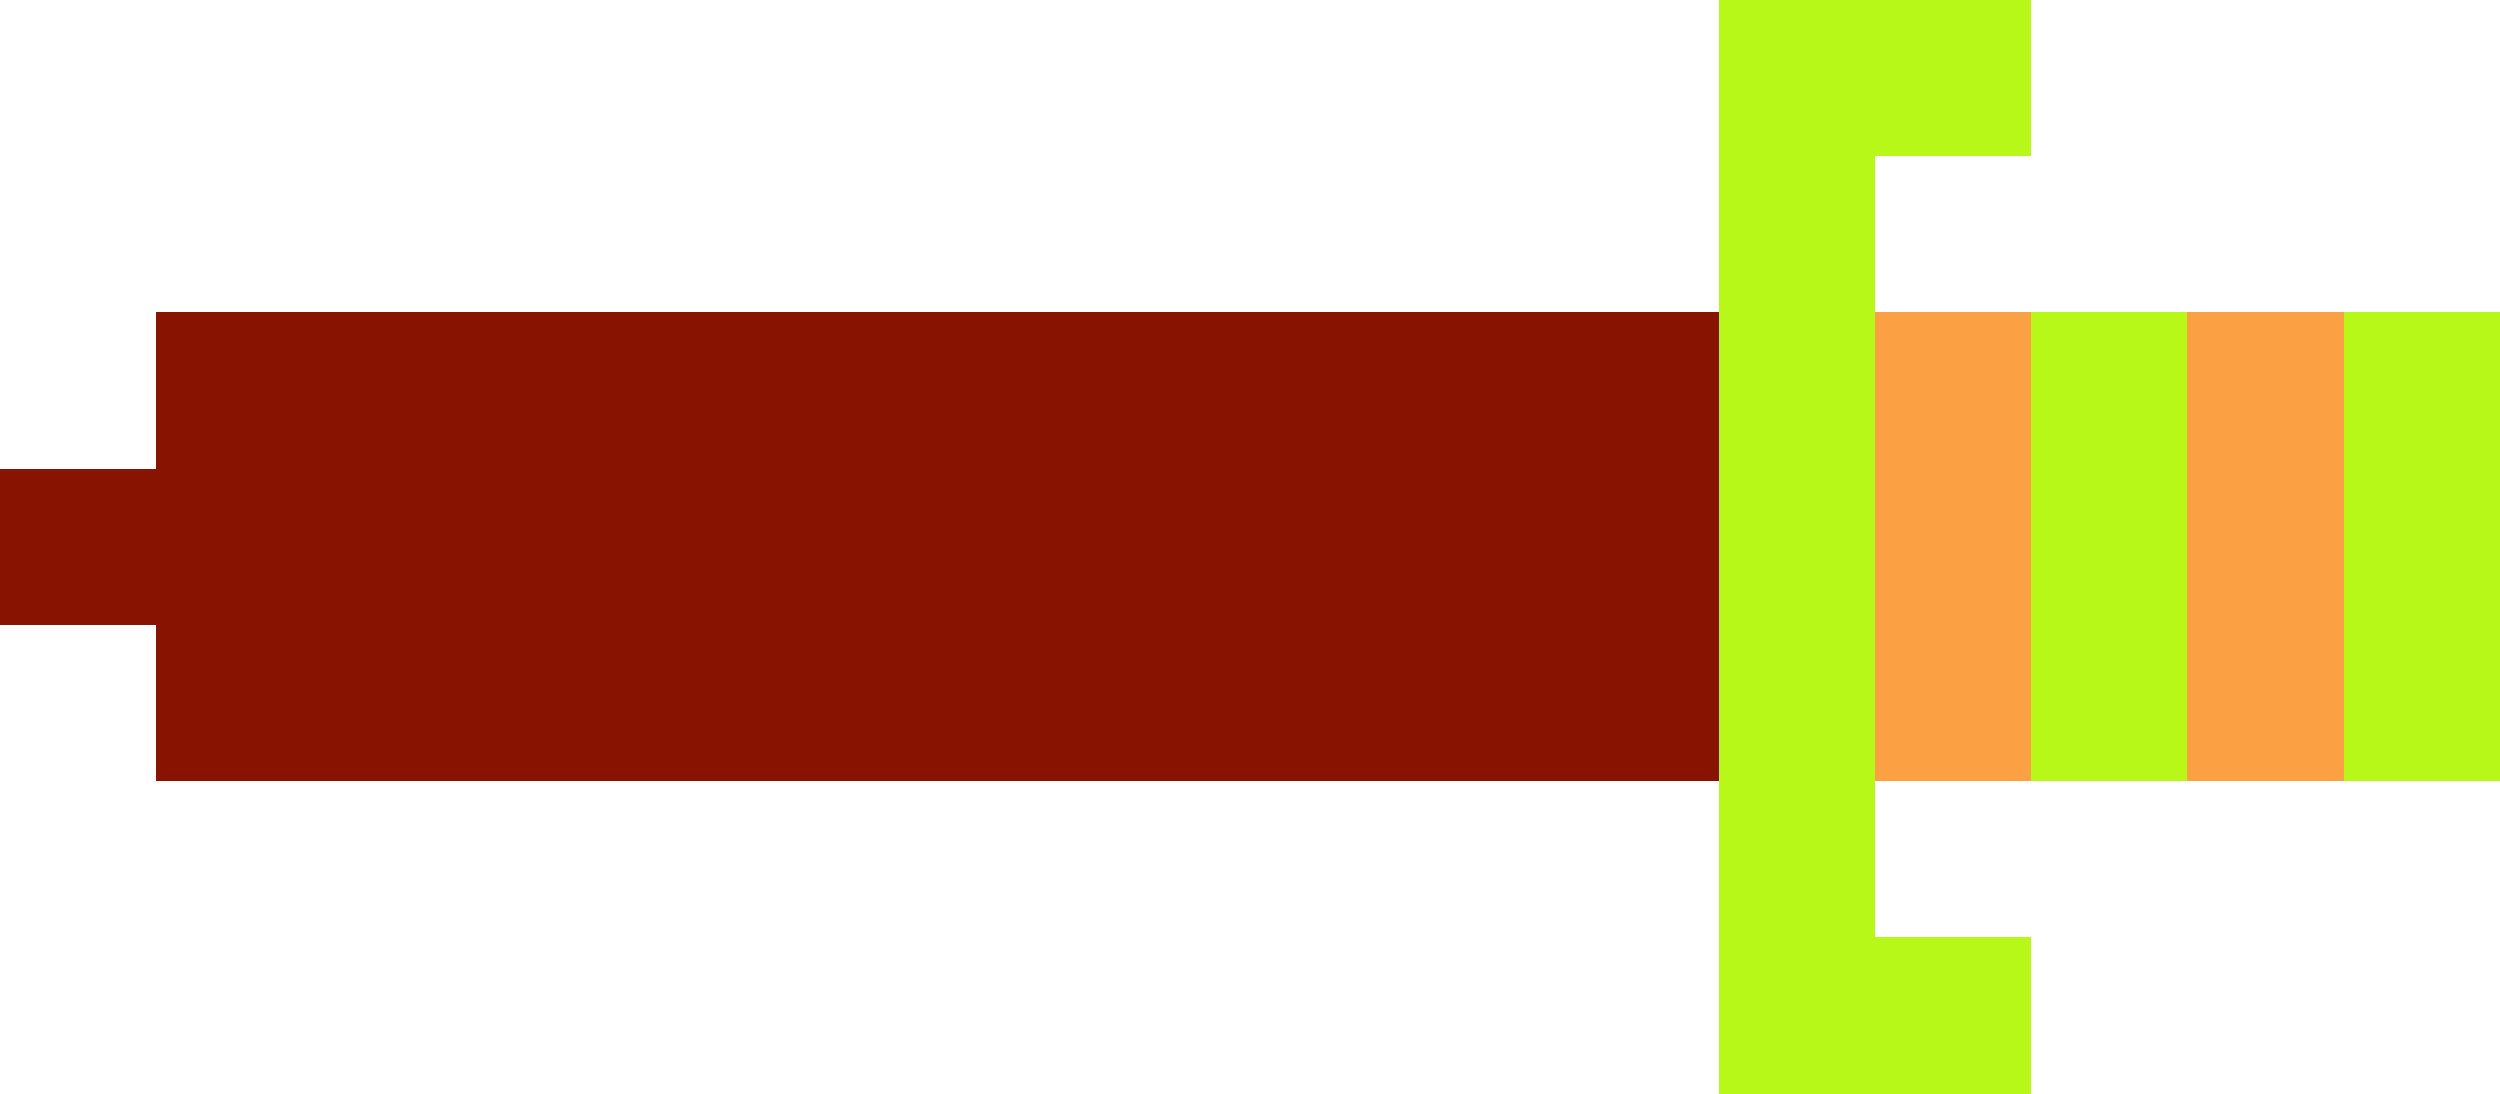
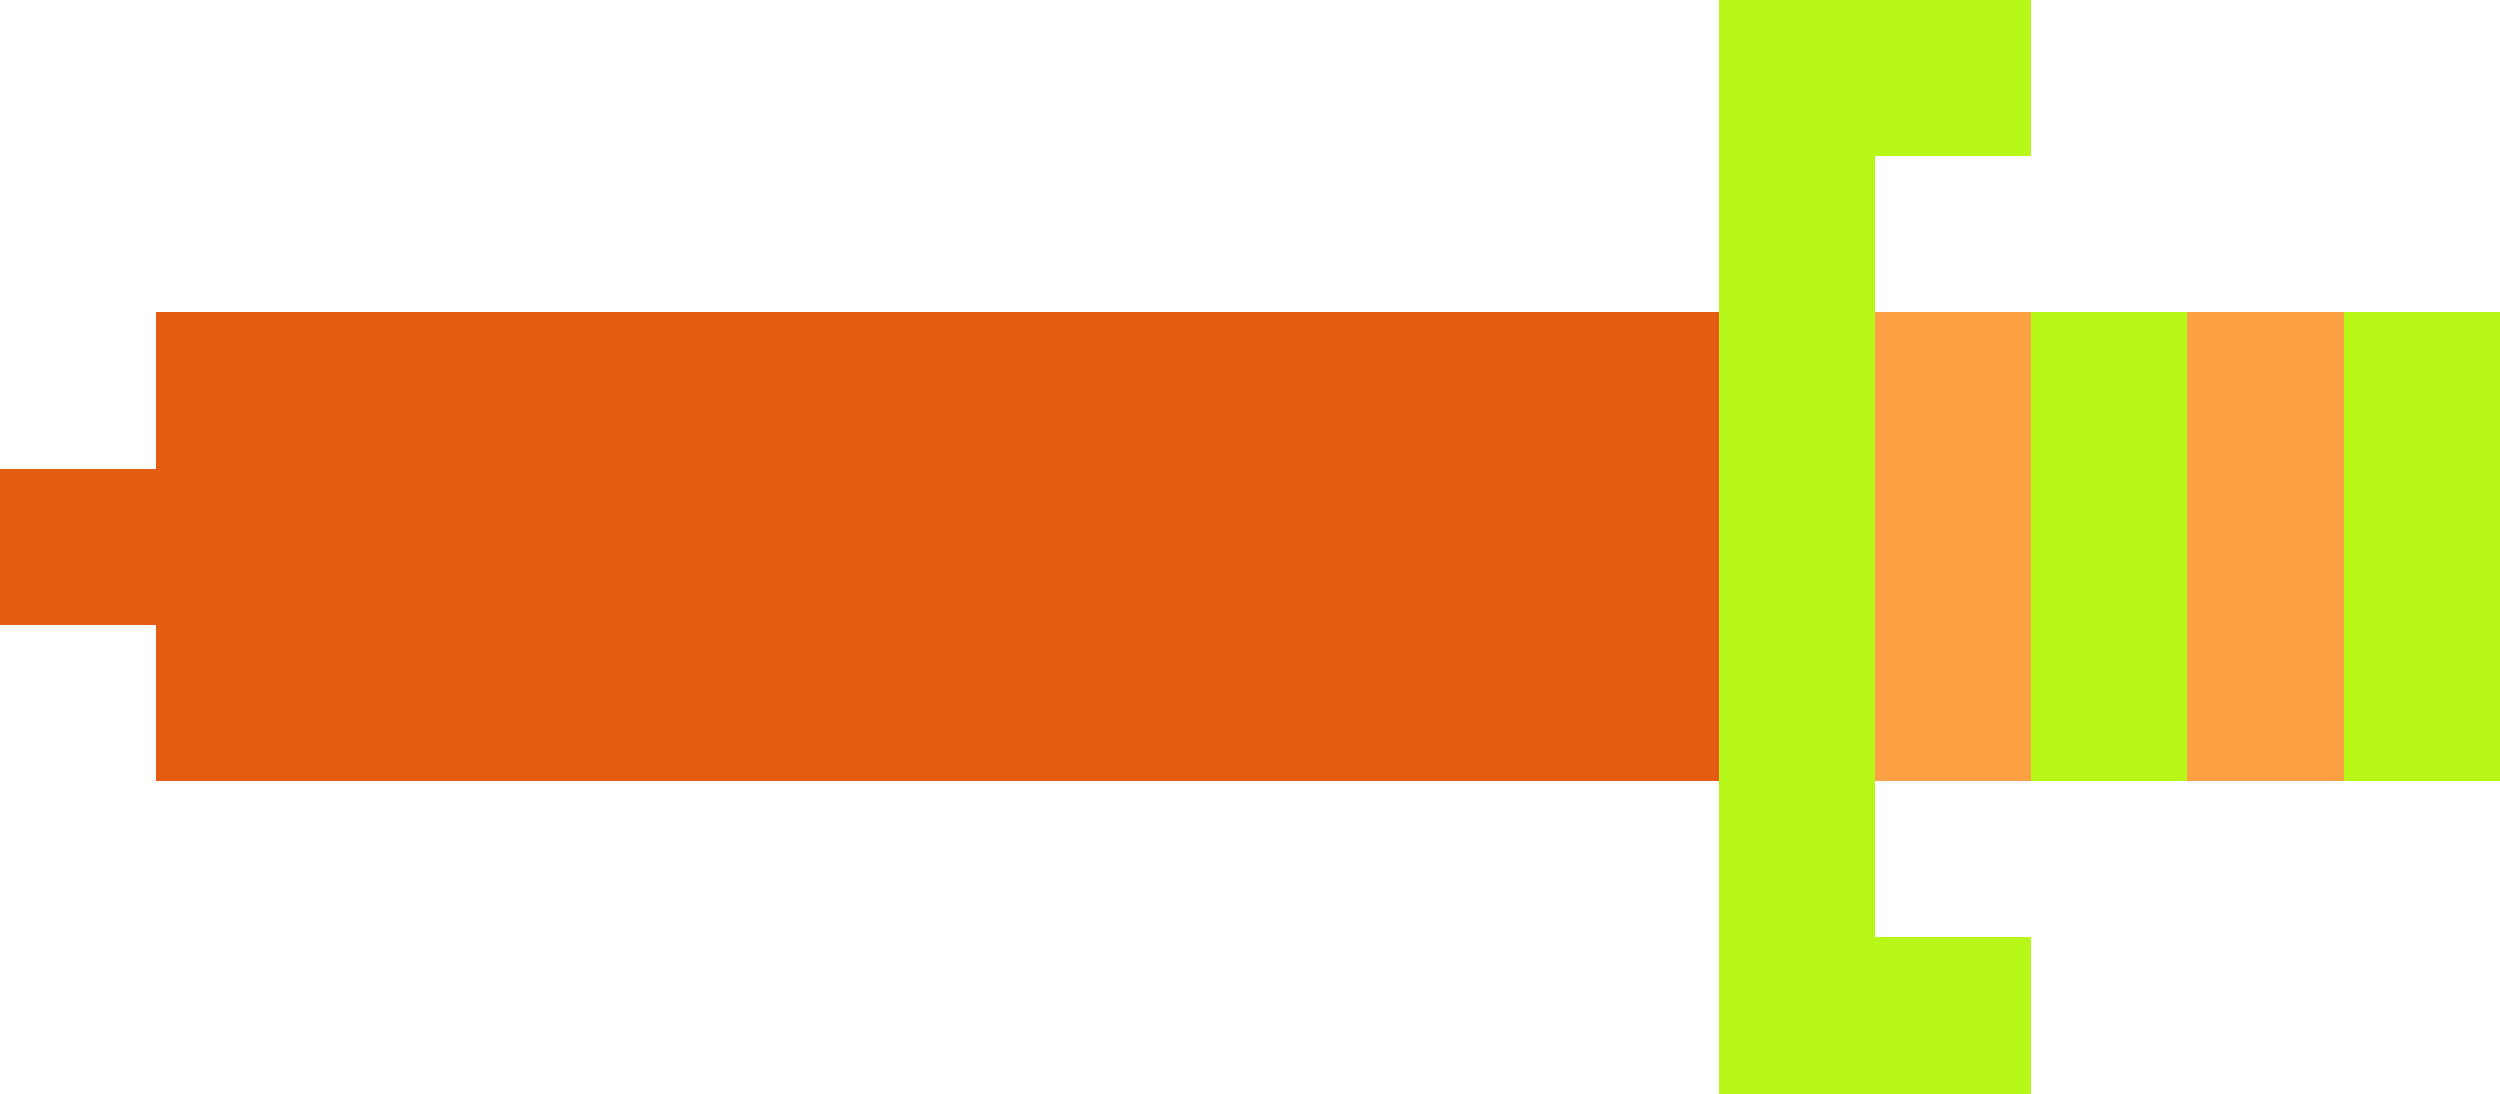
<svg xmlns="http://www.w3.org/2000/svg" xmlns:xlink="http://www.w3.org/1999/xlink" viewBox="0 0 32 14" width="32" height="14" shape-rendering="crispEdges">
  <g id="frame0" opacity="1">
    <rect x="22" y="0" width="4" height="1" fill="#b8f818" />
    <rect x="22" y="1" width="4" height="1" fill="#b8f818" />
    <rect x="22" y="2" width="2" height="1" fill="#b8f818" />
    <rect x="22" y="3" width="2" height="1" fill="#b8f818" />
-     <rect x="2" y="4" width="20" height="1" fill="#881400" />
+     <rect x="2" y="4" width="20" height="1" fill="#e45c10" />
    <rect x="22" y="4" width="2" height="1" fill="#b8f818" />
    <rect x="24" y="4" width="2" height="1" fill="#fca044" />
    <rect x="26" y="4" width="2" height="1" fill="#b8f818" />
    <rect x="28" y="4" width="2" height="1" fill="#fca044" />
    <rect x="30" y="4" width="2" height="1" fill="#b8f818" />
-     <rect x="2" y="5" width="20" height="1" fill="#881400" />
+     <rect x="2" y="5" width="20" height="1" fill="#e45c10" />
    <rect x="22" y="5" width="2" height="1" fill="#b8f818" />
    <rect x="24" y="5" width="2" height="1" fill="#fca044" />
    <rect x="26" y="5" width="2" height="1" fill="#b8f818" />
    <rect x="28" y="5" width="2" height="1" fill="#fca044" />
    <rect x="30" y="5" width="2" height="1" fill="#b8f818" />
-     <rect x="0" y="6" width="22" height="1" fill="#881400" />
+     <rect x="0" y="6" width="22" height="1" fill="#e45c10" />
    <rect x="22" y="6" width="2" height="1" fill="#b8f818" />
    <rect x="24" y="6" width="2" height="1" fill="#fca044" />
    <rect x="26" y="6" width="2" height="1" fill="#b8f818" />
    <rect x="28" y="6" width="2" height="1" fill="#fca044" />
    <rect x="30" y="6" width="2" height="1" fill="#b8f818" />
-     <rect x="0" y="7" width="22" height="1" fill="#881400" />
+     <rect x="0" y="7" width="22" height="1" fill="#e45c10" />
    <rect x="22" y="7" width="2" height="1" fill="#b8f818" />
    <rect x="24" y="7" width="2" height="1" fill="#fca044" />
    <rect x="26" y="7" width="2" height="1" fill="#b8f818" />
    <rect x="28" y="7" width="2" height="1" fill="#fca044" />
    <rect x="30" y="7" width="2" height="1" fill="#b8f818" />
-     <rect x="2" y="8" width="20" height="1" fill="#881400" />
+     <rect x="2" y="8" width="20" height="1" fill="#e45c10" />
    <rect x="22" y="8" width="2" height="1" fill="#b8f818" />
    <rect x="24" y="8" width="2" height="1" fill="#fca044" />
    <rect x="26" y="8" width="2" height="1" fill="#b8f818" />
    <rect x="28" y="8" width="2" height="1" fill="#fca044" />
    <rect x="30" y="8" width="2" height="1" fill="#b8f818" />
-     <rect x="2" y="9" width="20" height="1" fill="#881400" />
+     <rect x="2" y="9" width="20" height="1" fill="#e45c10" />
    <rect x="22" y="9" width="2" height="1" fill="#b8f818" />
    <rect x="24" y="9" width="2" height="1" fill="#fca044" />
    <rect x="26" y="9" width="2" height="1" fill="#b8f818" />
    <rect x="28" y="9" width="2" height="1" fill="#fca044" />
    <rect x="30" y="9" width="2" height="1" fill="#b8f818" />
    <rect x="22" y="10" width="2" height="1" fill="#b8f818" />
    <rect x="22" y="11" width="2" height="1" fill="#b8f818" />
    <rect x="22" y="12" width="4" height="1" fill="#b8f818" />
    <rect x="22" y="13" width="4" height="1" fill="#b8f818" />
  </g>
  <g id="frame1" opacity="0">
    <rect x="22" y="0" width="4" height="1" fill="#000000" />
    <rect x="22" y="1" width="4" height="1" fill="#000000" />
    <rect x="22" y="2" width="2" height="1" fill="#000000" />
    <rect x="22" y="3" width="2" height="1" fill="#000000" />
    <rect x="2" y="4" width="20" height="1" fill="#a81000" />
    <rect x="22" y="4" width="2" height="1" fill="#000000" />
    <rect x="24" y="4" width="2" height="1" fill="#0000bc" />
    <rect x="26" y="4" width="2" height="1" fill="#000000" />
    <rect x="28" y="4" width="2" height="1" fill="#0000bc" />
    <rect x="30" y="4" width="2" height="1" fill="#000000" />
    <rect x="2" y="5" width="20" height="1" fill="#a81000" />
    <rect x="22" y="5" width="2" height="1" fill="#000000" />
    <rect x="24" y="5" width="1" height="1" fill="#0000bc" />
    <rect x="25" y="5" width="1" height="1" fill="#b8f818" />
    <rect x="26" y="5" width="2" height="1" fill="#000000" />
    <rect x="28" y="5" width="1" height="1" fill="#0000bc" />
    <rect x="29" y="5" width="1" height="1" fill="#b8f818" />
    <rect x="30" y="5" width="2" height="1" fill="#000000" />
    <rect x="0" y="6" width="22" height="1" fill="#a81000" />
    <rect x="22" y="6" width="2" height="1" fill="#000000" />
    <rect x="24" y="6" width="2" height="1" fill="#0000bc" />
    <rect x="26" y="6" width="2" height="1" fill="#000000" />
    <rect x="28" y="6" width="2" height="1" fill="#0000bc" />
    <rect x="30" y="6" width="2" height="1" fill="#000000" />
    <rect x="0" y="7" width="22" height="1" fill="#a81000" />
    <rect x="22" y="7" width="2" height="1" fill="#000000" />
    <rect x="24" y="7" width="1" height="1" fill="#0000bc" />
    <rect x="25" y="7" width="1" height="1" fill="#b8f818" />
    <rect x="26" y="7" width="2" height="1" fill="#000000" />
    <rect x="28" y="7" width="1" height="1" fill="#0000bc" />
    <rect x="29" y="7" width="1" height="1" fill="#b8f818" />
    <rect x="30" y="7" width="2" height="1" fill="#000000" />
    <rect x="2" y="8" width="20" height="1" fill="#a81000" />
    <rect x="22" y="8" width="2" height="1" fill="#000000" />
    <rect x="24" y="8" width="2" height="1" fill="#0000bc" />
    <rect x="26" y="8" width="2" height="1" fill="#000000" />
    <rect x="28" y="8" width="2" height="1" fill="#0000bc" />
    <rect x="30" y="8" width="2" height="1" fill="#000000" />
    <rect x="2" y="9" width="20" height="1" fill="#a81000" />
    <rect x="22" y="9" width="2" height="1" fill="#000000" />
    <rect x="24" y="9" width="1" height="1" fill="#0000bc" />
    <rect x="25" y="9" width="1" height="1" fill="#b8f818" />
    <rect x="26" y="9" width="2" height="1" fill="#000000" />
    <rect x="28" y="9" width="1" height="1" fill="#0000bc" />
    <rect x="29" y="9" width="1" height="1" fill="#b8f818" />
    <rect x="30" y="9" width="2" height="1" fill="#000000" />
    <rect x="22" y="10" width="2" height="1" fill="#000000" />
    <rect x="22" y="11" width="2" height="1" fill="#000000" />
    <rect x="22" y="12" width="4" height="1" fill="#000000" />
    <rect x="22" y="13" width="4" height="1" fill="#000000" />
  </g>
  <g id="frame2" opacity="0">
    <rect x="22" y="0" width="4" height="1" fill="#0000bc" />
    <rect x="22" y="1" width="4" height="1" fill="#0000bc" />
    <rect x="22" y="2" width="2" height="1" fill="#0000bc" />
    <rect x="22" y="3" width="2" height="1" fill="#0000bc" />
    <rect x="2" y="4" width="20" height="1" fill="#fcfcfc" />
    <rect x="22" y="4" width="2" height="1" fill="#0000bc" />
    <rect x="24" y="4" width="1" height="1" fill="#fcfcfc" />
    <rect x="25" y="4" width="3" height="1" fill="#0000bc" />
    <rect x="28" y="4" width="1" height="1" fill="#fcfcfc" />
    <rect x="29" y="4" width="3" height="1" fill="#0000bc" />
    <rect x="2" y="5" width="20" height="1" fill="#fcfcfc" />
    <rect x="22" y="5" width="3" height="1" fill="#0000bc" />
    <rect x="25" y="5" width="1" height="1" fill="#fcfcfc" />
    <rect x="26" y="5" width="3" height="1" fill="#0000bc" />
    <rect x="29" y="5" width="1" height="1" fill="#fcfcfc" />
    <rect x="30" y="5" width="2" height="1" fill="#0000bc" />
    <rect x="0" y="6" width="22" height="1" fill="#fcfcfc" />
    <rect x="22" y="6" width="2" height="1" fill="#0000bc" />
    <rect x="24" y="6" width="1" height="1" fill="#fcfcfc" />
    <rect x="25" y="6" width="3" height="1" fill="#0000bc" />
    <rect x="28" y="6" width="1" height="1" fill="#fcfcfc" />
    <rect x="29" y="6" width="3" height="1" fill="#0000bc" />
    <rect x="0" y="7" width="22" height="1" fill="#fcfcfc" />
    <rect x="22" y="7" width="3" height="1" fill="#0000bc" />
    <rect x="25" y="7" width="1" height="1" fill="#fcfcfc" />
    <rect x="26" y="7" width="3" height="1" fill="#0000bc" />
    <rect x="29" y="7" width="1" height="1" fill="#fcfcfc" />
    <rect x="30" y="7" width="2" height="1" fill="#0000bc" />
    <rect x="2" y="8" width="20" height="1" fill="#fcfcfc" />
    <rect x="22" y="8" width="2" height="1" fill="#0000bc" />
    <rect x="24" y="8" width="1" height="1" fill="#fcfcfc" />
    <rect x="25" y="8" width="3" height="1" fill="#0000bc" />
    <rect x="28" y="8" width="1" height="1" fill="#fcfcfc" />
    <rect x="29" y="8" width="3" height="1" fill="#0000bc" />
    <rect x="2" y="9" width="20" height="1" fill="#fcfcfc" />
    <rect x="22" y="9" width="3" height="1" fill="#0000bc" />
    <rect x="25" y="9" width="1" height="1" fill="#fcfcfc" />
    <rect x="26" y="9" width="3" height="1" fill="#0000bc" />
    <rect x="29" y="9" width="1" height="1" fill="#fcfcfc" />
    <rect x="30" y="9" width="2" height="1" fill="#0000bc" />
    <rect x="22" y="10" width="2" height="1" fill="#0000bc" />
    <rect x="22" y="11" width="2" height="1" fill="#0000bc" />
    <rect x="22" y="12" width="4" height="1" fill="#0000bc" />
    <rect x="22" y="13" width="4" height="1" fill="#0000bc" />
  </g>
  <g id="frame3" opacity="0">
    <rect x="22" y="0" width="4" height="1" fill="#a81000" />
    <rect x="22" y="1" width="4" height="1" fill="#a81000" />
    <rect x="22" y="2" width="2" height="1" fill="#a81000" />
    <rect x="22" y="3" width="2" height="1" fill="#a81000" />
    <rect x="2" y="4" width="20" height="1" fill="#fcfcfc" />
    <rect x="22" y="4" width="2" height="1" fill="#a81000" />
    <rect x="24" y="4" width="2" height="1" fill="#fca044" />
    <rect x="26" y="4" width="2" height="1" fill="#a81000" />
    <rect x="28" y="4" width="2" height="1" fill="#fca044" />
    <rect x="30" y="4" width="2" height="1" fill="#a81000" />
    <rect x="2" y="5" width="20" height="1" fill="#fcfcfc" />
    <rect x="22" y="5" width="2" height="1" fill="#a81000" />
    <rect x="24" y="5" width="2" height="1" fill="#fca044" />
    <rect x="26" y="5" width="2" height="1" fill="#a81000" />
    <rect x="28" y="5" width="2" height="1" fill="#fca044" />
    <rect x="30" y="5" width="2" height="1" fill="#a81000" />
    <rect x="0" y="6" width="22" height="1" fill="#fcfcfc" />
    <rect x="22" y="6" width="2" height="1" fill="#a81000" />
    <rect x="24" y="6" width="2" height="1" fill="#fca044" />
    <rect x="26" y="6" width="2" height="1" fill="#a81000" />
    <rect x="28" y="6" width="2" height="1" fill="#fca044" />
    <rect x="30" y="6" width="2" height="1" fill="#a81000" />
    <rect x="0" y="7" width="22" height="1" fill="#fcfcfc" />
    <rect x="22" y="7" width="2" height="1" fill="#a81000" />
    <rect x="24" y="7" width="2" height="1" fill="#fca044" />
    <rect x="26" y="7" width="2" height="1" fill="#a81000" />
    <rect x="28" y="7" width="2" height="1" fill="#fca044" />
    <rect x="30" y="7" width="2" height="1" fill="#a81000" />
    <rect x="2" y="8" width="20" height="1" fill="#fcfcfc" />
    <rect x="22" y="8" width="2" height="1" fill="#a81000" />
    <rect x="24" y="8" width="2" height="1" fill="#fca044" />
    <rect x="26" y="8" width="2" height="1" fill="#a81000" />
    <rect x="28" y="8" width="2" height="1" fill="#fca044" />
    <rect x="30" y="8" width="2" height="1" fill="#a81000" />
    <rect x="2" y="9" width="20" height="1" fill="#fcfcfc" />
    <rect x="22" y="9" width="2" height="1" fill="#a81000" />
    <rect x="24" y="9" width="2" height="1" fill="#fca044" />
    <rect x="26" y="9" width="2" height="1" fill="#a81000" />
    <rect x="28" y="9" width="2" height="1" fill="#fca044" />
    <rect x="30" y="9" width="2" height="1" fill="#a81000" />
    <rect x="22" y="10" width="2" height="1" fill="#a81000" />
    <rect x="22" y="11" width="2" height="1" fill="#a81000" />
    <rect x="22" y="12" width="4" height="1" fill="#a81000" />
    <rect x="22" y="13" width="4" height="1" fill="#a81000" />
  </g>
  <animate xlink:href="#frame0" attributeName="opacity" values="1;0;0;0;1" keyTimes="0.0;0.25;0.5;0.75;1.0" dur="0.4s" calcMode="discrete" repeatCount="indefinite" />
  <animate xlink:href="#frame1" attributeName="opacity" values="0;1;0;0;0" keyTimes="0.0;0.25;0.5;0.75;1.0" dur="0.4s" calcMode="discrete" repeatCount="indefinite" />
  <animate xlink:href="#frame2" attributeName="opacity" values="0;0;1;0;0" keyTimes="0.0;0.25;0.5;0.75;1.0" dur="0.4s" calcMode="discrete" repeatCount="indefinite" />
  <animate xlink:href="#frame3" attributeName="opacity" values="0;0;0;1;0" keyTimes="0.0;0.25;0.5;0.75;1.0" dur="0.4s" calcMode="discrete" repeatCount="indefinite" />
</svg>
